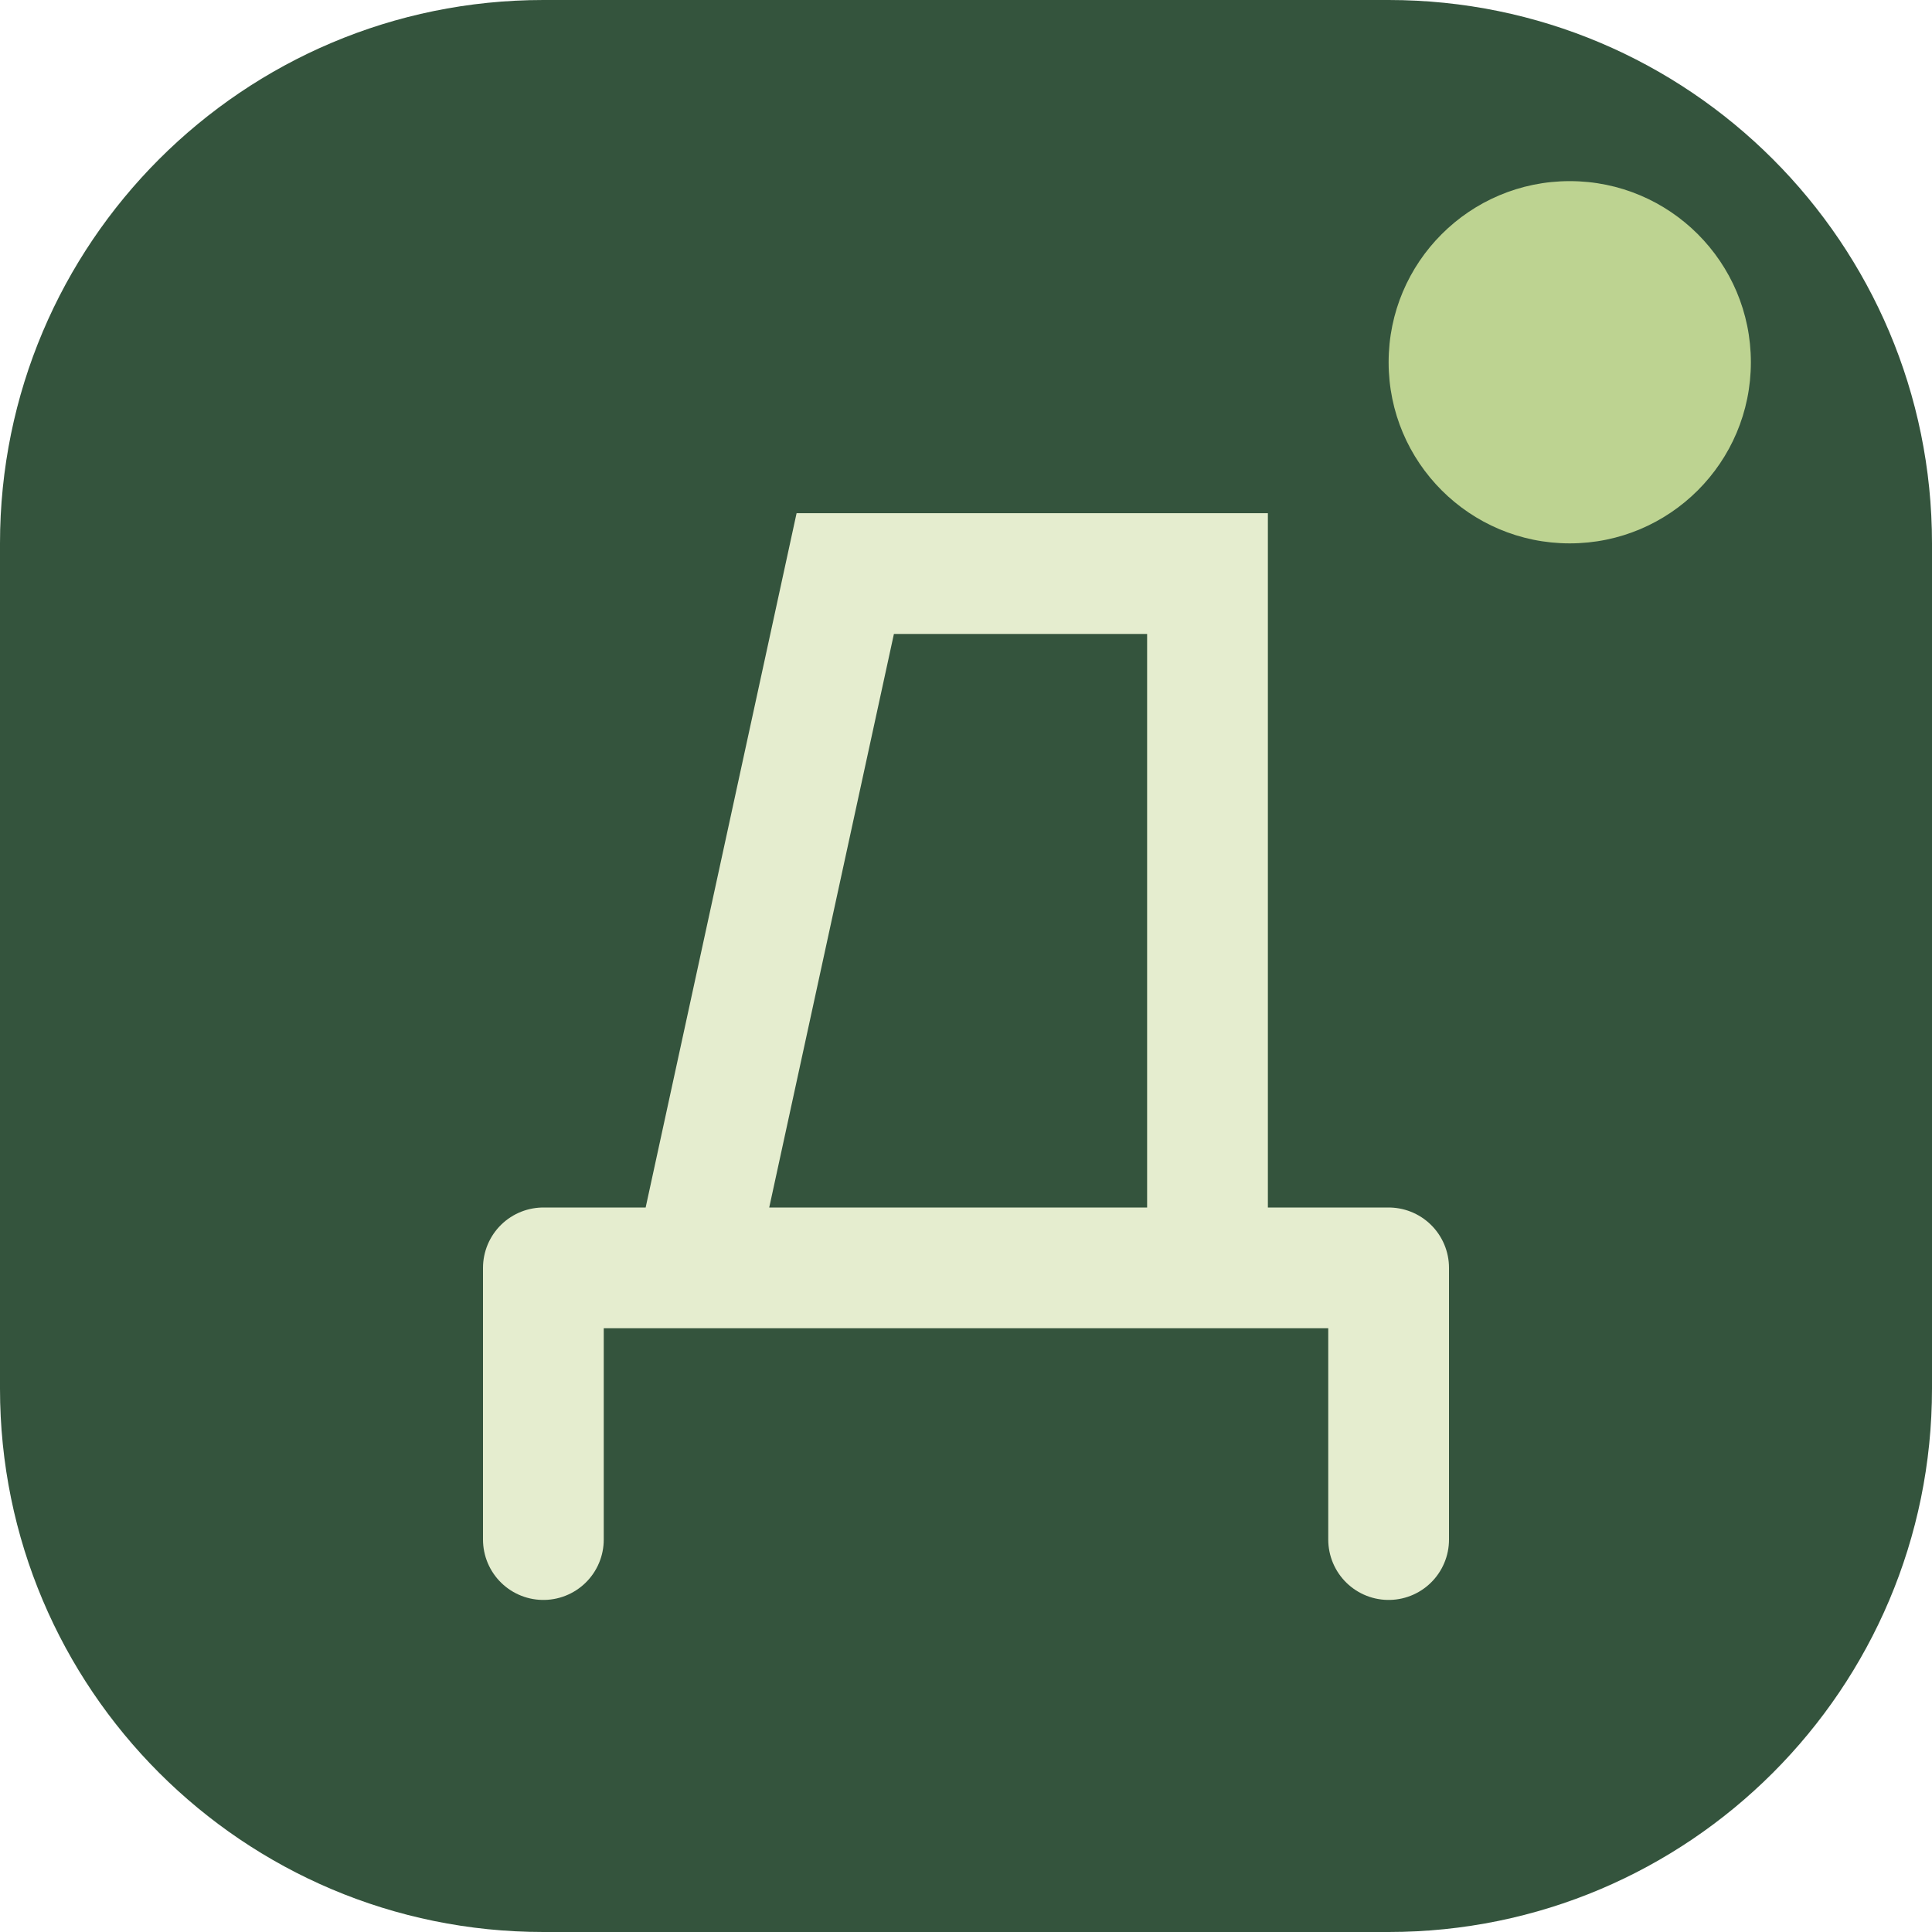
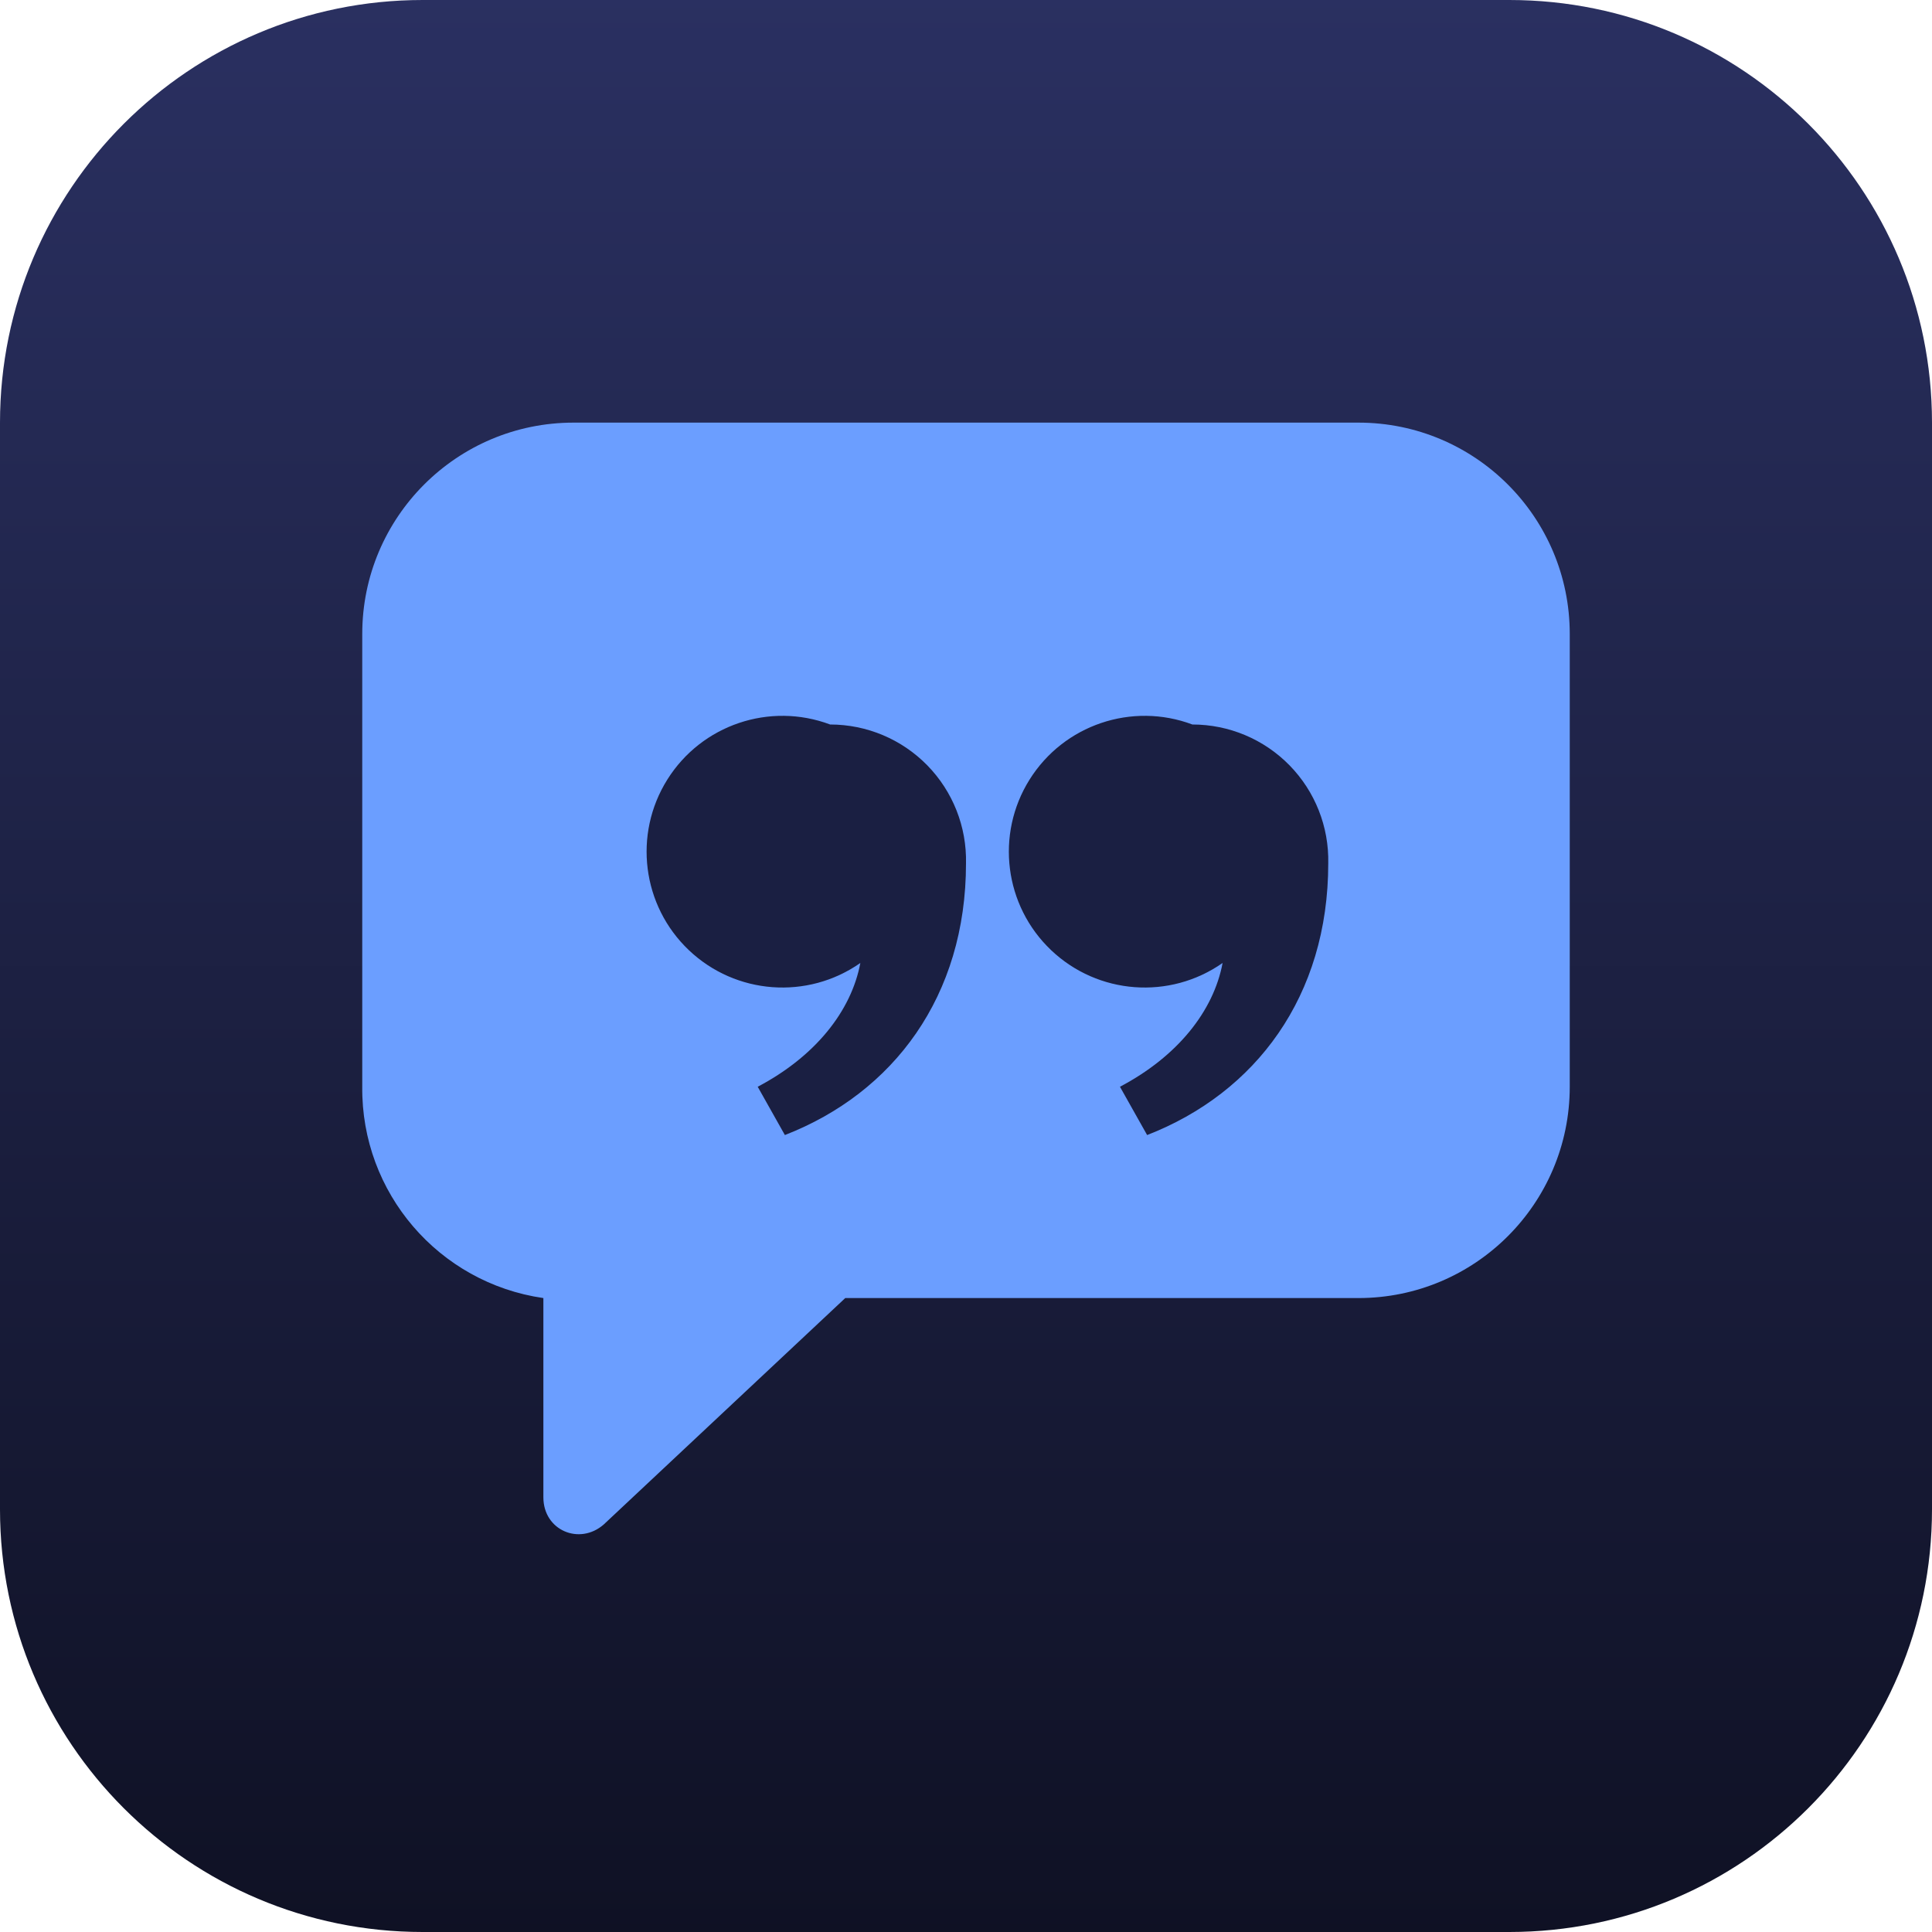
<svg xmlns="http://www.w3.org/2000/svg" viewBox="0 0 64 64">
-   <rect width="64" height="64" rx="18" fill="#34543d" />
-   <path d="M18 42h28M23 42l5-23h12v23M18 42v9M46 42v9" fill="none" stroke="#e5edcf" stroke-width="4" stroke-linecap="round" />
-   <circle cx="52" cy="12" r="6" fill="#bdd391" />
+   <defs>
+     <linearGradient id="b" x1="0" y1="0" x2="0" y2="1">
+       <stop offset="0" stop-color="#2a3061" />
+       <stop offset="1" stop-color="#0f1124" />
+     </linearGradient>
+   </defs>
+   <rect width="64" height="64" rx="14" fill="url(#b)" />
+   <path d="M19 14h26a7 7 0 0 1 7 7v15a7 7 0 0 1-7 7H28l-8 7.5c-.8.7-2 .2-2-.9V43a7 7 0 0 1-6-7V21a7 7 0 0 1 7-7z" fill="#6b9eff" />
+   <path d="M27.5 24a4.5 4.5 0 0 1 4.5 4.6c0 4.4-2.4 7.6-6 9l-.9-1.6c1.9-1 3.1-2.5 3.4-4.1a4.5 4.5 0 1 1-1-7.9zM39.5 24a4.5 4.5 0 0 1 4.5 4.6c0 4.4-2.4 7.6-6 9l-.9-1.6c1.9-1 3.1-2.5 3.4-4.1a4.5 4.5 0 1 1-1-7.9z" fill="#1a1f42" />
</svg>
